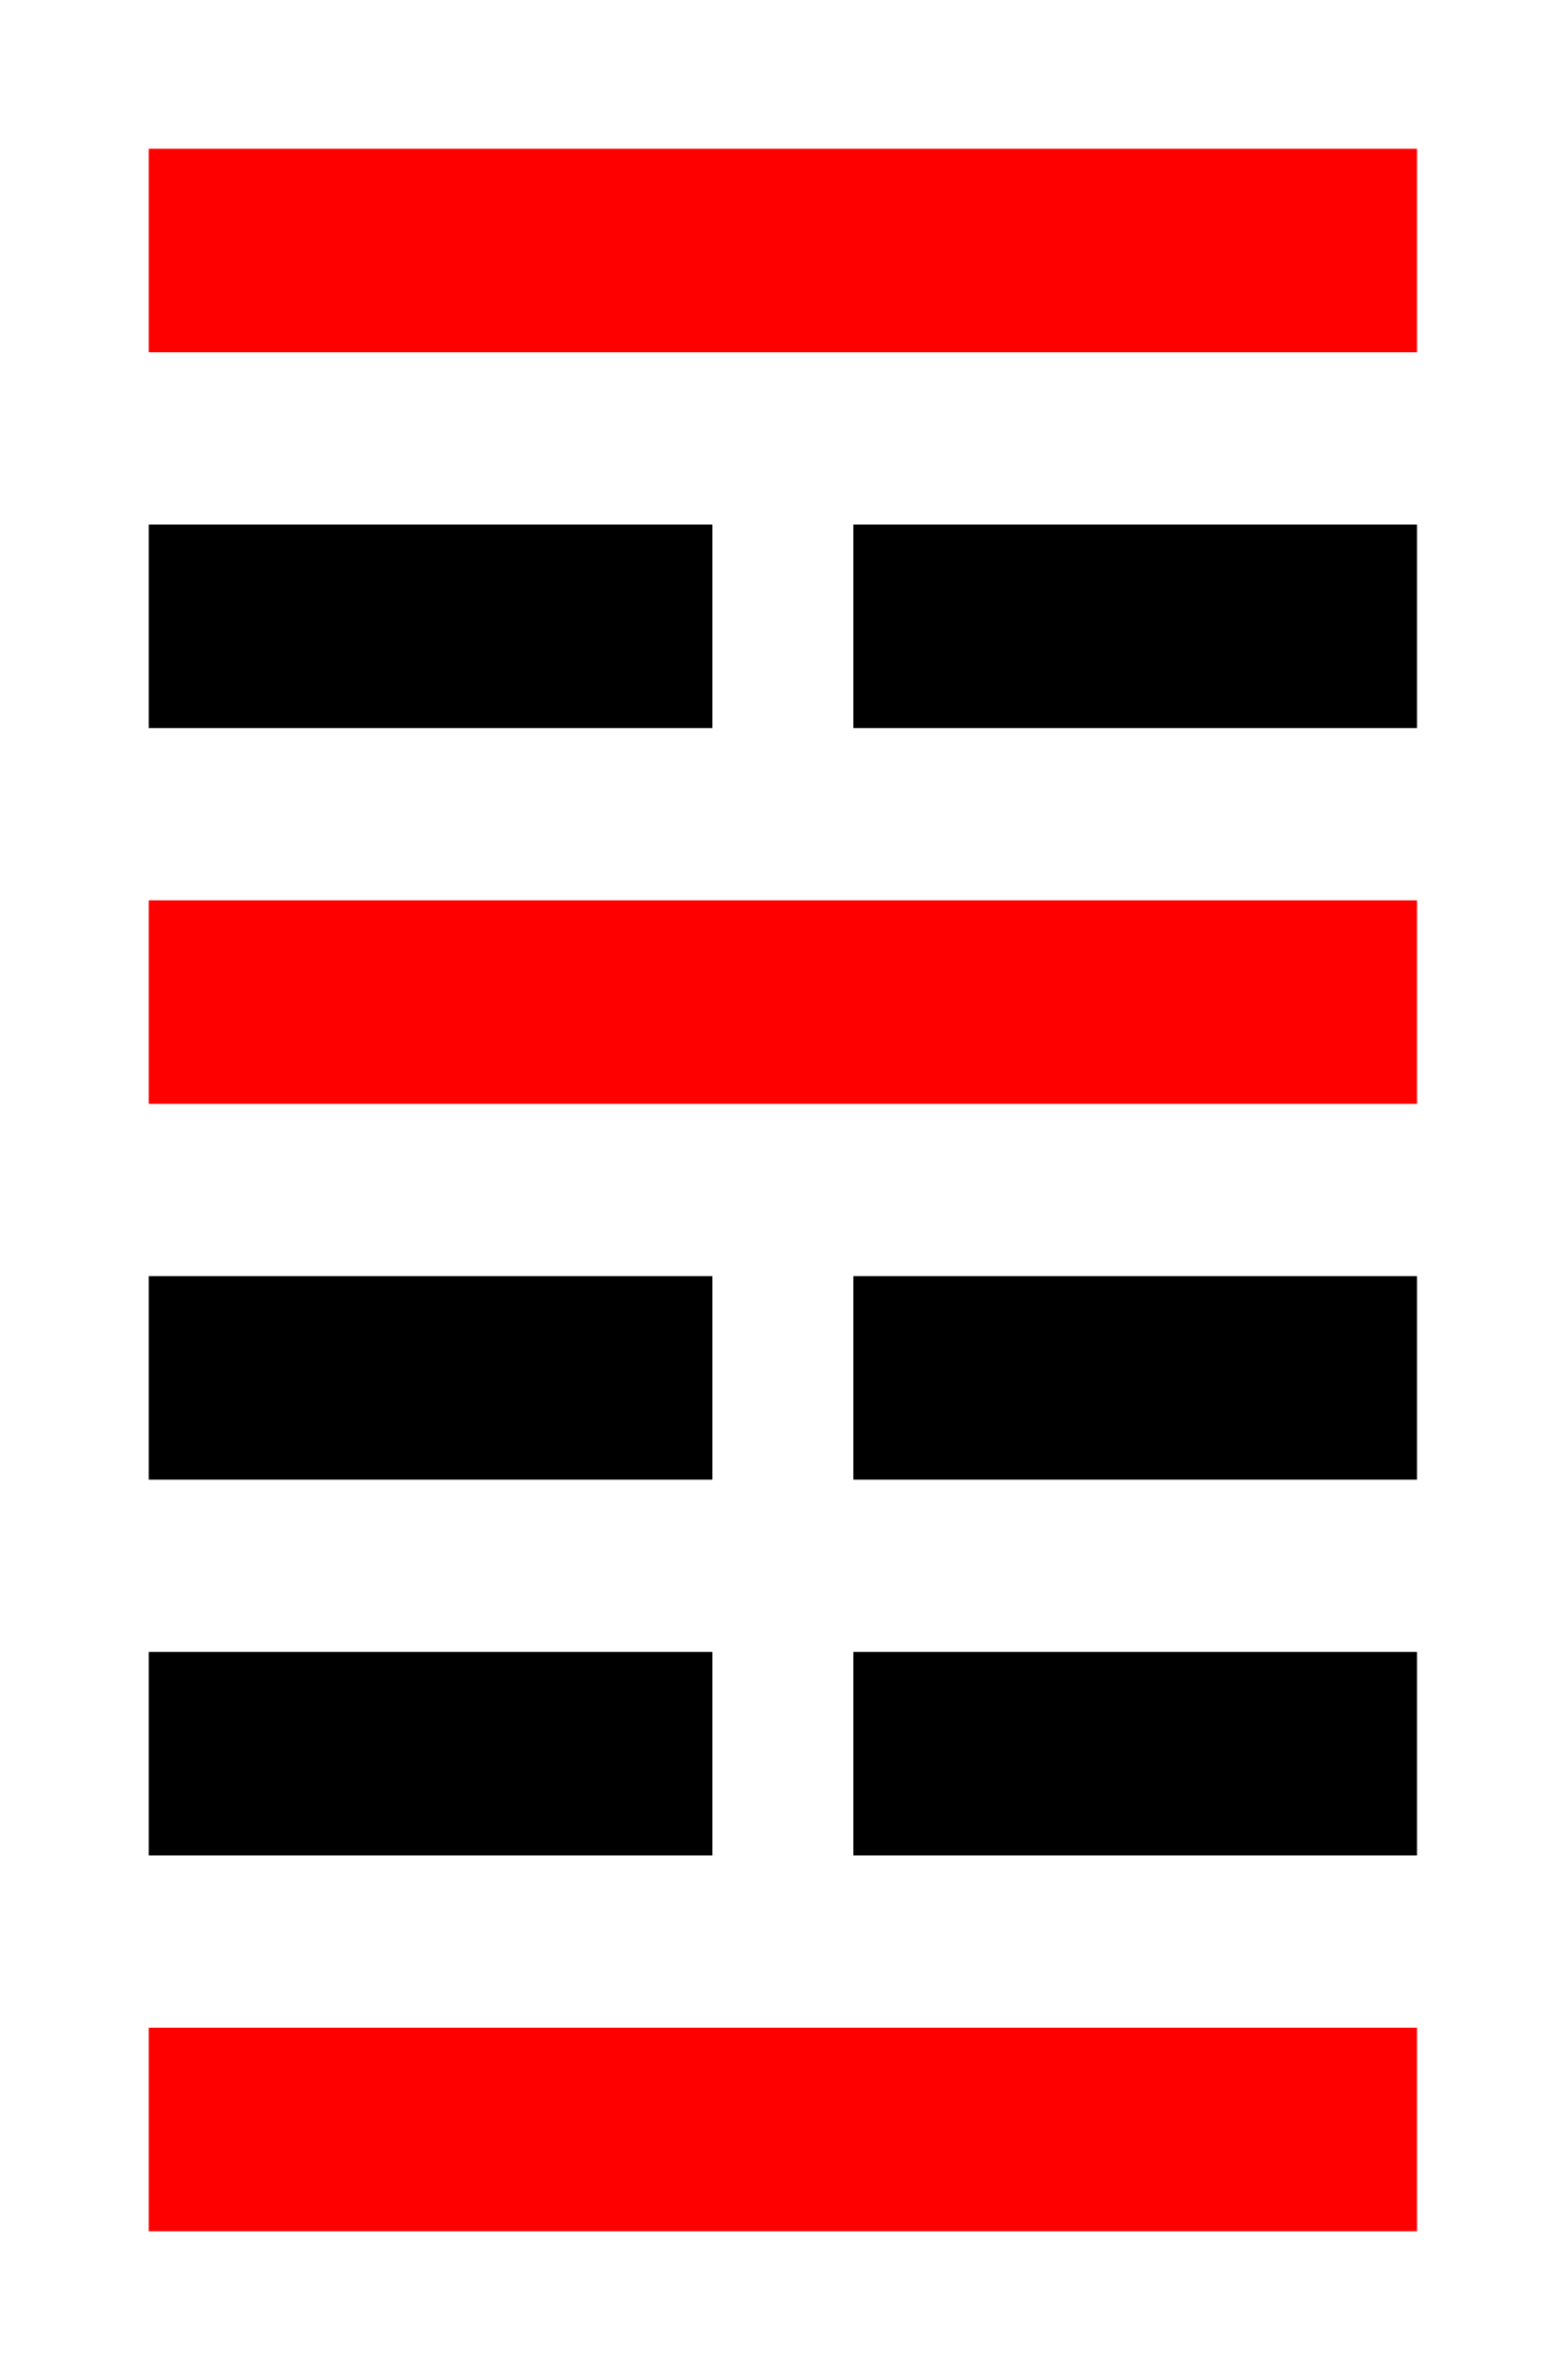
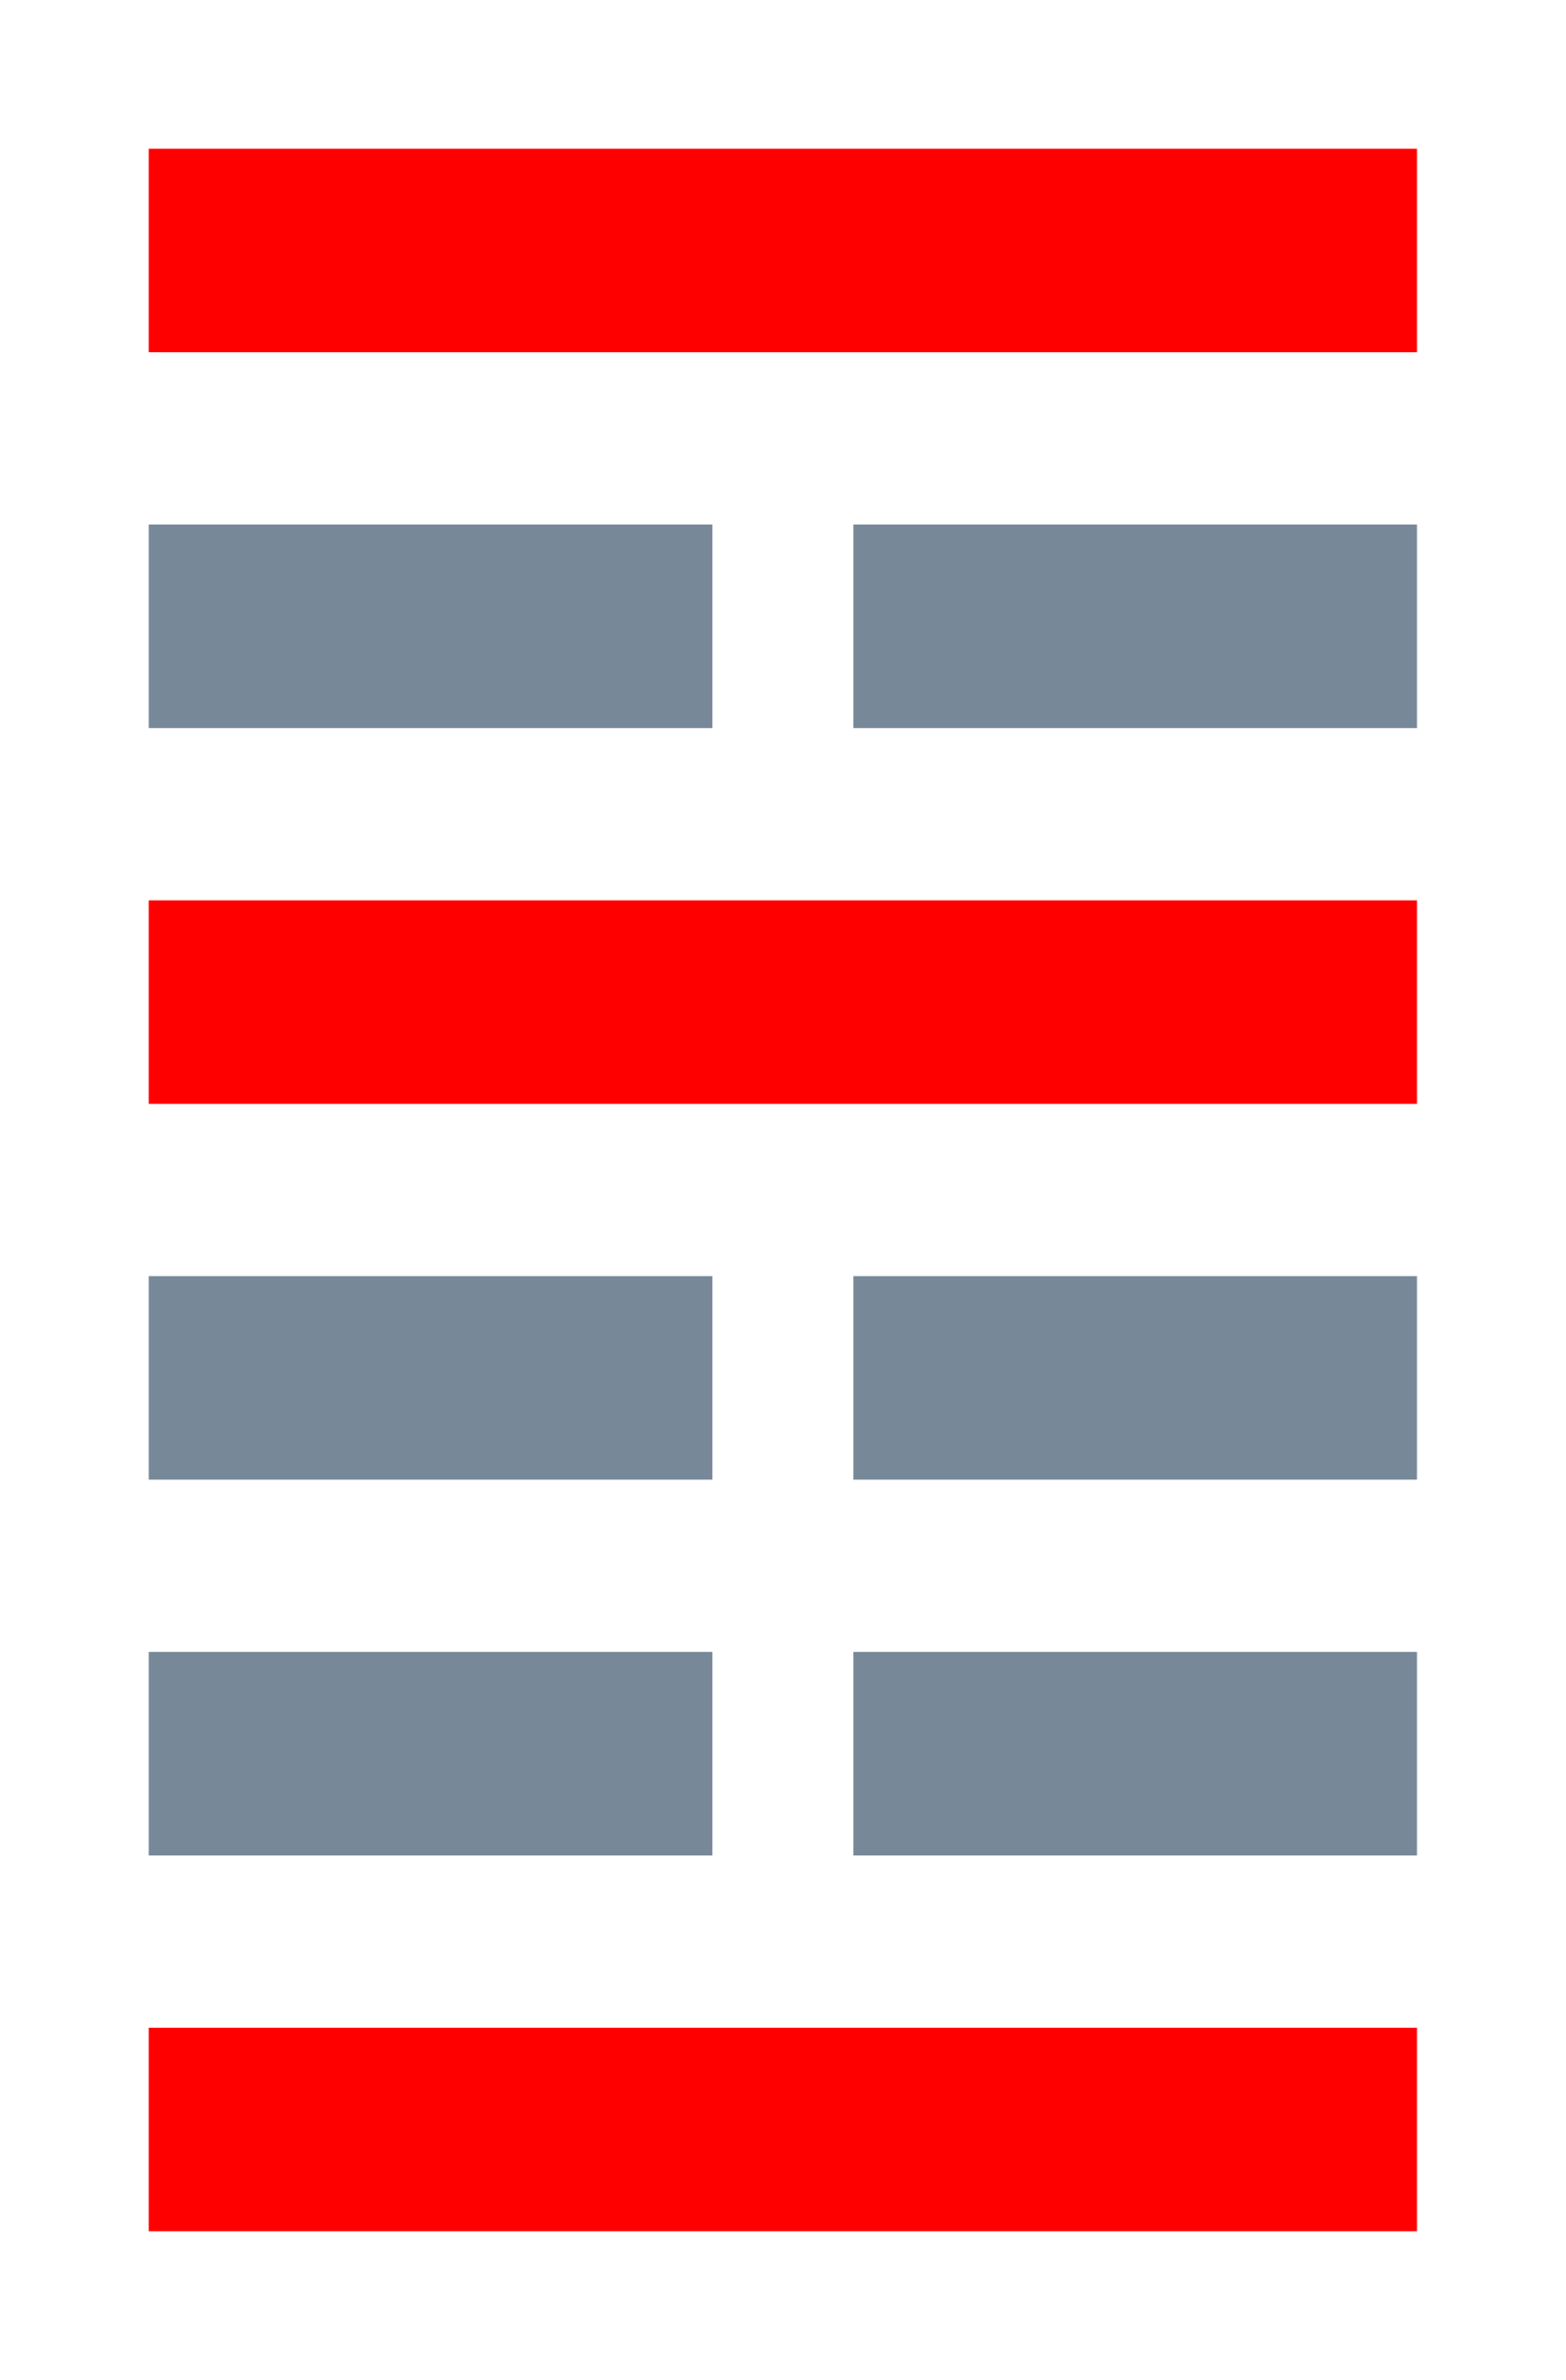
<svg xmlns="http://www.w3.org/2000/svg" width="100" height="152">
  <g>
-     <rect stroke="#000" height="12" width="35" y="34" x="10" fill="#000" />
+     <rect stroke="#778899" height="12" width="35" y="34" x="10" fill="#778899" />
    <rect stroke="#ff0000" height="12" width="80" y="10" x="10" fill="#ff0000" />
    <rect stroke="#ff0000" height="12" width="80" y="58" x="10" fill="#ff0000" />
-     <rect stroke="#000" height="12" width="35" y="34" x="55" fill="#000" />
-     <rect stroke="#000" id="svg_3" height="12" width="35" y="106" x="10" fill="#000" />
+     <rect stroke="#778899" height="12" width="35" y="34" x="55" fill="#778899" />
+     <rect stroke="#778899" id="svg_3" height="12" width="35" y="106" x="10" fill="#778899" />
    <rect stroke="#ff0000" id="svg_8" height="12" width="80" y="130" x="10" fill="#ff0000" />
-     <rect stroke="#000" id="svg_10" height="12" width="35" y="106" x="55" fill="#000" />
-     <rect stroke="#000" id="svg_11" height="12" width="35" y="82" x="55" fill="#000" />
-     <rect stroke="#000" id="svg_12" height="12" width="35" y="82" x="10" fill="#000" />
+     <rect stroke="#778899" id="svg_10" height="12" width="35" y="106" x="55" fill="#778899" />
+     <rect stroke="#778899" id="svg_11" height="12" width="35" y="82" x="55" fill="#778899" />
+     <rect stroke="#778899" id="svg_12" height="12" width="35" y="82" x="10" fill="#778899" />
  </g>
</svg>
